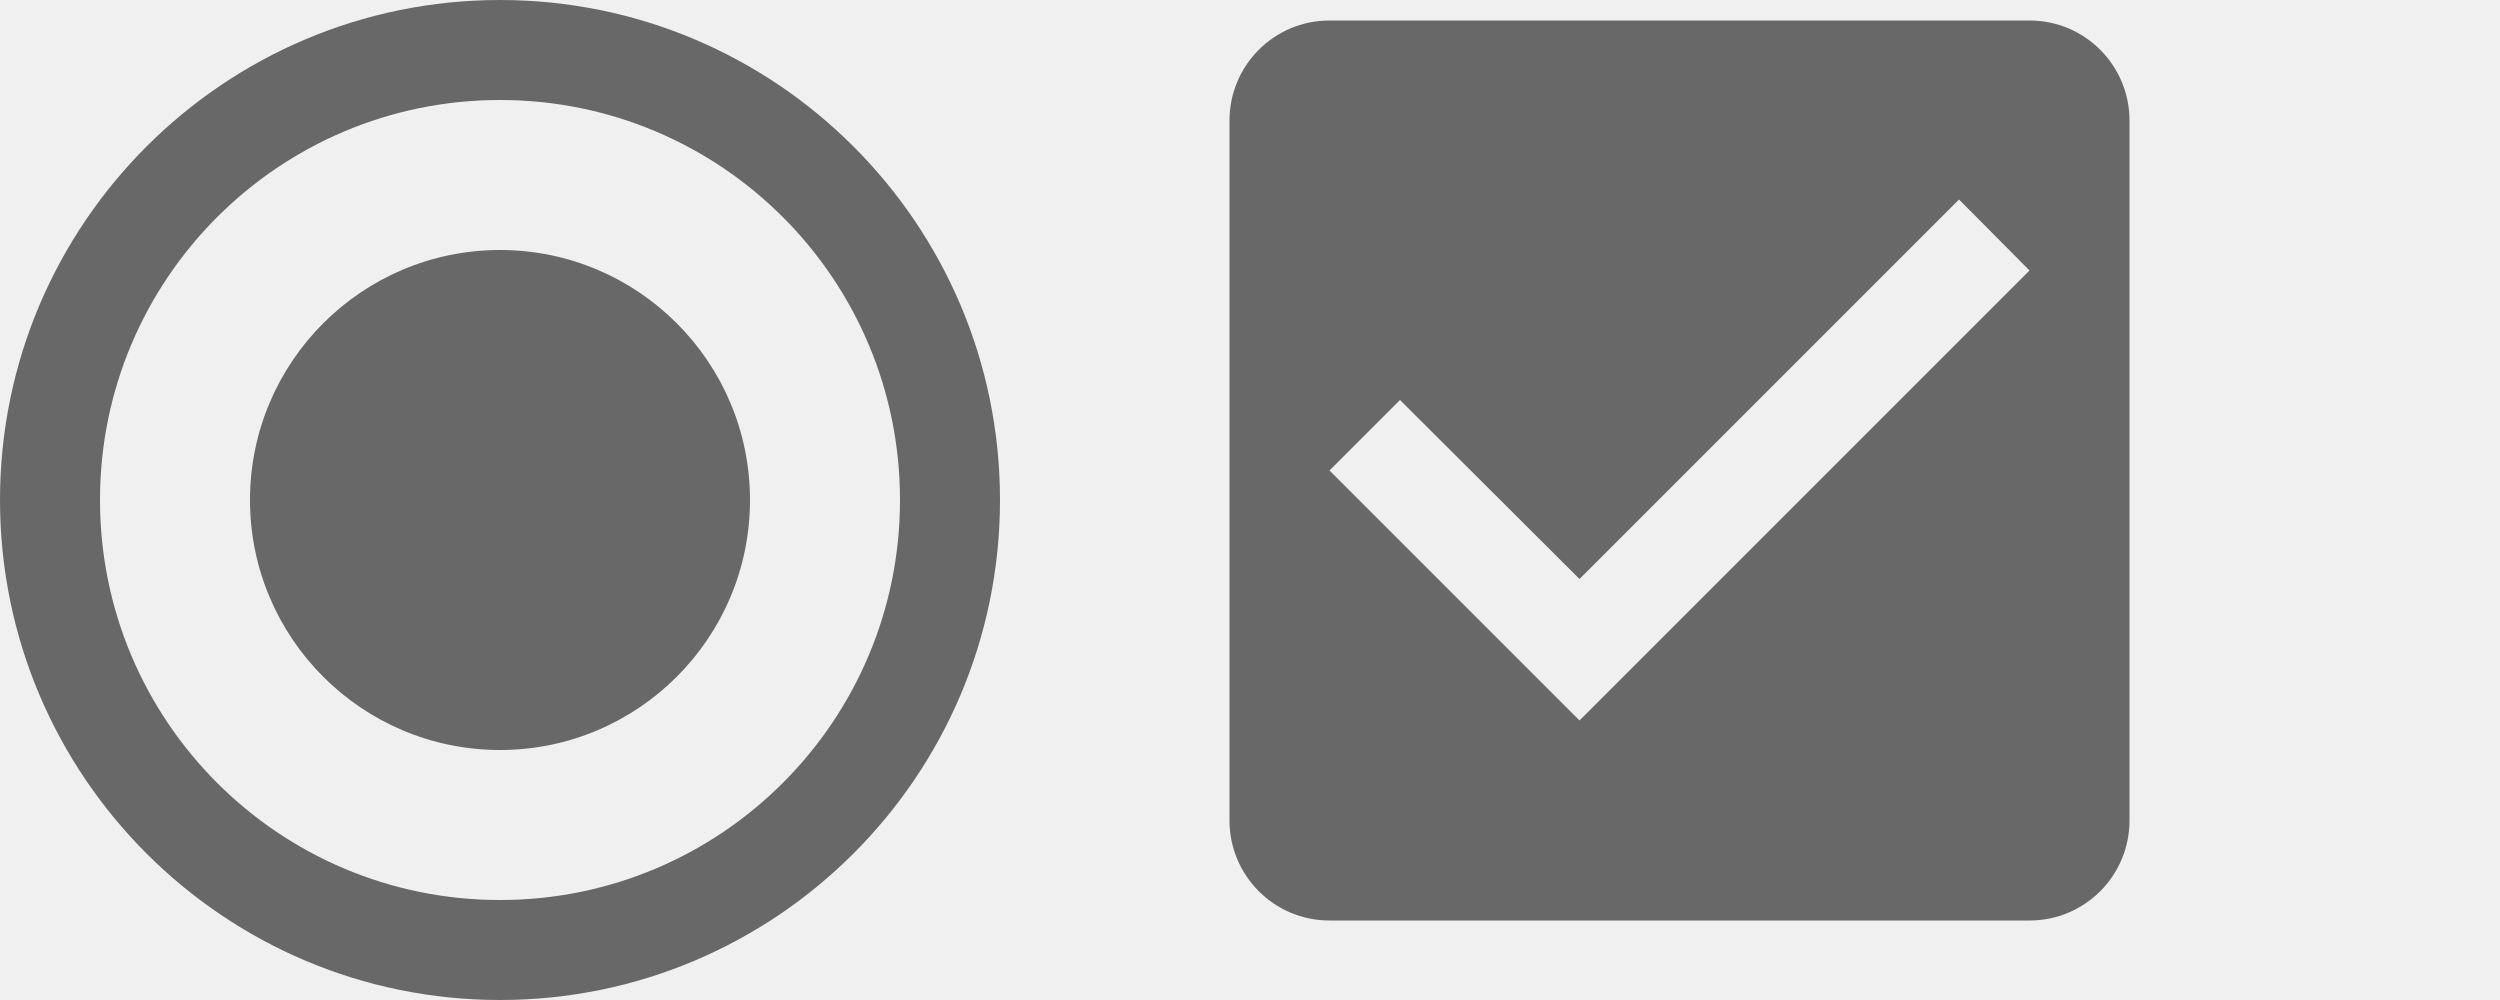
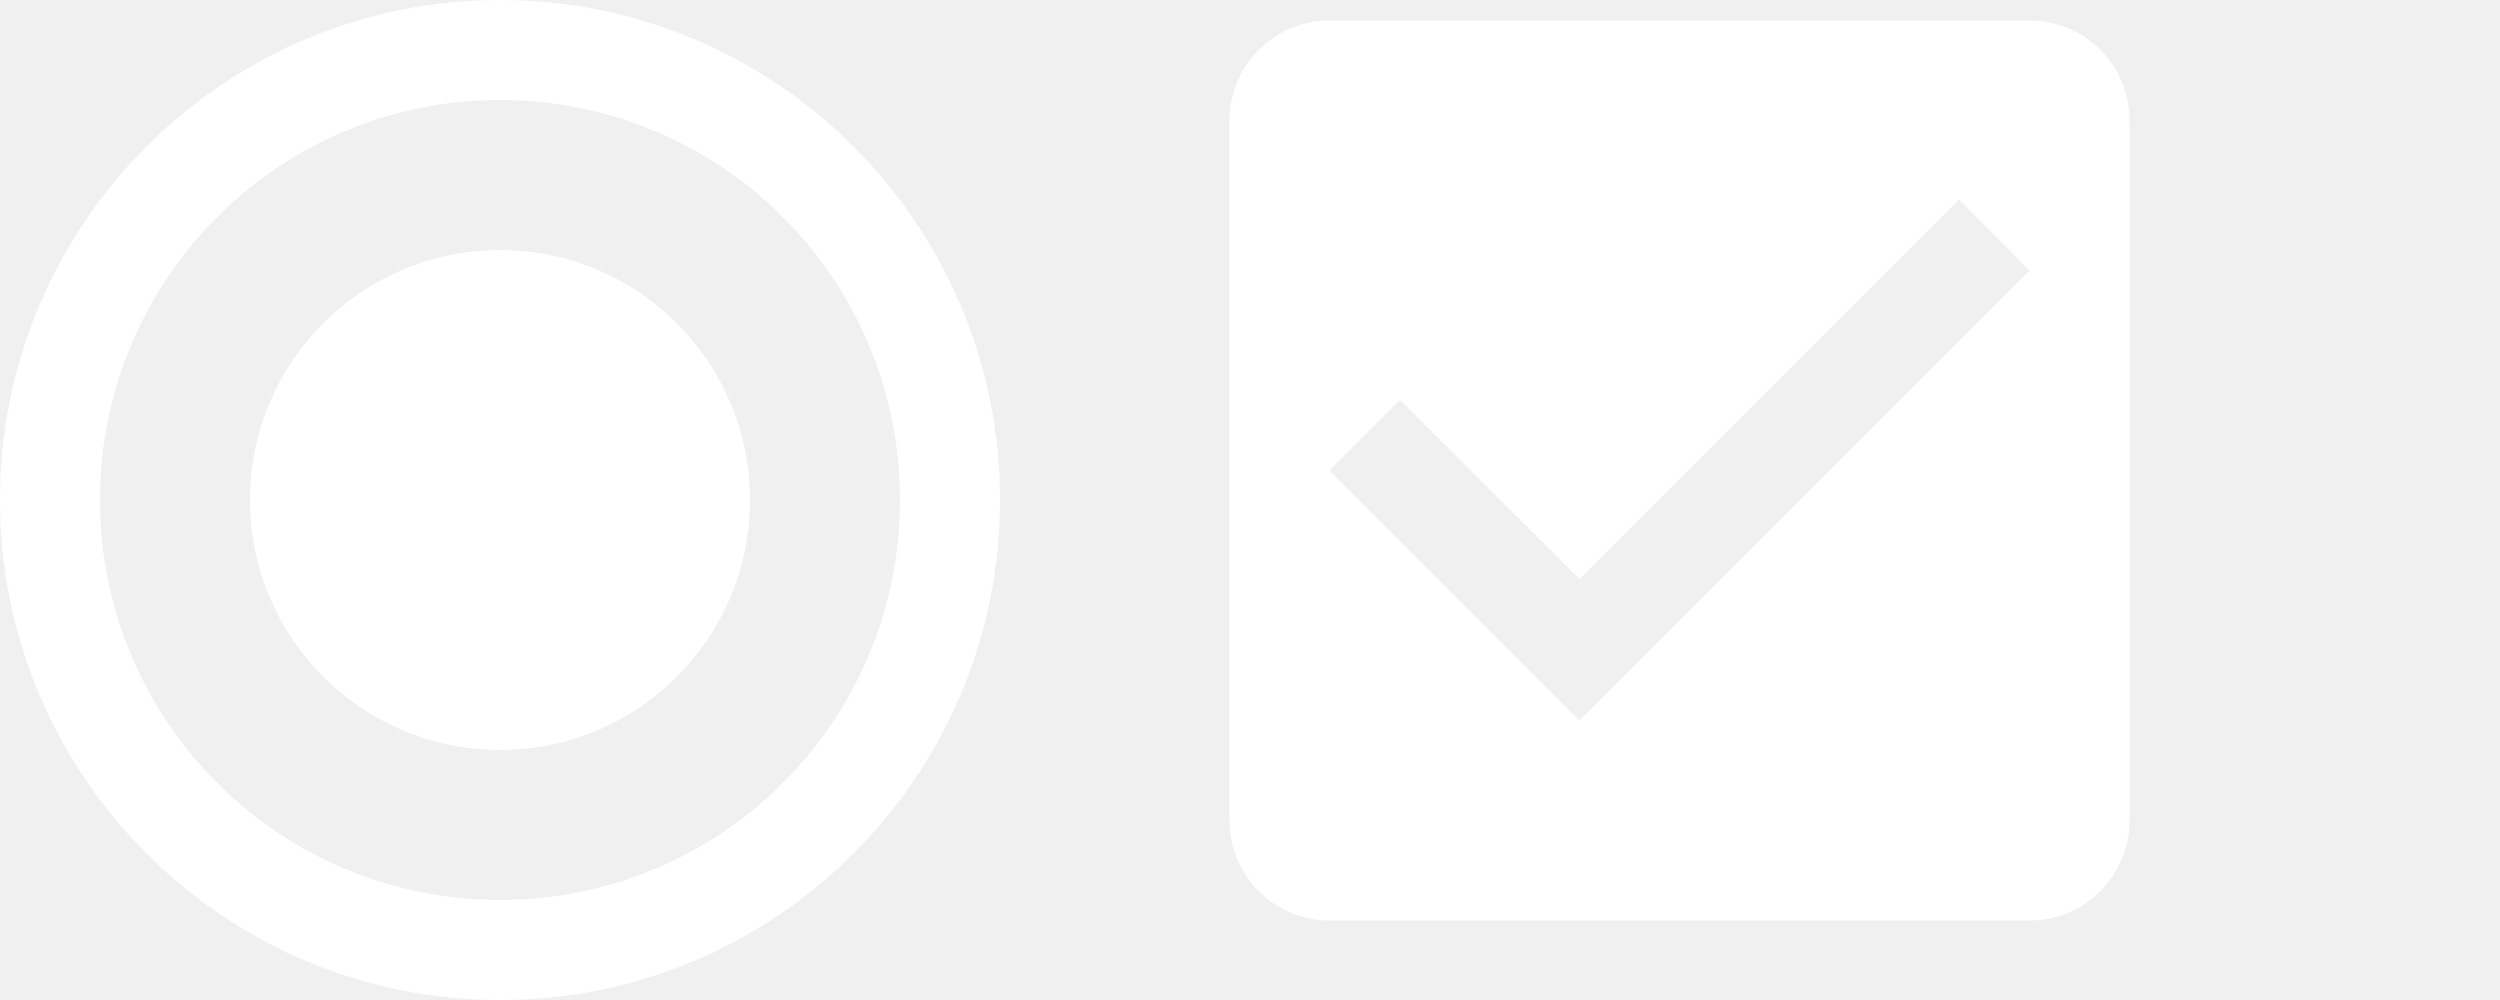
<svg xmlns="http://www.w3.org/2000/svg" width="50" height="20" version="1.1" viewBox="0 0 50 20" id="svg9">
  <defs id="defs3">
    <style id="current-color-scheme" type="text/css">.ColorScheme-Text {
        color:#31363b;
        stop-color:#31363b;
      }
      .ColorScheme-Background {
        color:#eff0f1;
        stop-color:#eff0f1;
      }
      .ColorScheme-Highlight {
        color:#3daee9;
        stop-color:#3daee9;
      }
      .ColorScheme-ViewText {
        color:#31363b;
        stop-color:#31363b;
      }
      .ColorScheme-ViewBackground {
        color:#fcfcfc;
        stop-color:#fcfcfc;
      }
      .ColorScheme-ViewHover {
        color:#93cee9;
        stop-color:#93cee9;
      }
      .ColorScheme-ViewFocus{
        color:#3daee9;
        stop-color:#3daee9;
      }
      .ColorScheme-ButtonText {
        color:#31363b;
        stop-color:#31363b;
      }
      .ColorScheme-ButtonBackground {
        color:#eff0f1;
        stop-color:#eff0f1;
      }
      .ColorScheme-ButtonHover {
        color:#93cee9;
        stop-color:#93cee9;
      }
      .ColorScheme-ButtonFocus{
        color:#3daee9;
        stop-color:#3daee9;
      }</style>
  </defs>
-   <path style="fill:#686868" d="m 40.59,0.41 h -14 c -1.11,0 -2,0.9 -2,2 v 14 c 0,1.1 0.89,2 2,2 h 14 c 1.11,0 2,-0.9 2,-2 v -14 c 0,-1.1 -0.89,-2 -2,-2 z m -9,14 -5,-5 L 28,8 l 3.59,3.58 7.59,-7.59 1.41,1.42 z" id="checkbox" />
-   <path style="fill:#686868" d="m 10,5 c -2.76,0 -5,2.24 -5,5 0,2.76 2.24,5 5,5 2.76,0 5,-2.24 5,-5 C 15,7.24 12.76,5 10,5 Z M 10,0 C 4.48,0 0,4.48 0,10 0,15.52 4.48,20 10,20 15.52,20 20,15.52 20,10 20,4.48 15.52,0 10,0 Z m 0,18 C 5.58,18 2,14.42 2,10 2,5.58 5.58,2 10,2 c 4.42,0 8,3.58 8,8 0,4.42 -3.58,8 -8,8 z" id="radiobutton" />
+   <path style="fill:#ffffff;fill-opacity:1" d="m 40.59,0.41 h -14 c -1.11,0 -2,0.9 -2,2 v 14 c 0,1.1 0.89,2 2,2 h 14 c 1.11,0 2,-0.9 2,-2 v -14 c 0,-1.1 -0.89,-2 -2,-2 z m -9,14 -5,-5 L 28,8 l 3.59,3.58 7.59,-7.59 1.41,1.42 z" id="checkbox" />
+   <path style="fill:#ffffff;fill-opacity:1" d="m 10,5 c -2.76,0 -5,2.24 -5,5 0,2.76 2.24,5 5,5 2.76,0 5,-2.24 5,-5 C 15,7.24 12.76,5 10,5 Z M 10,0 C 4.48,0 0,4.48 0,10 0,15.52 4.48,20 10,20 15.52,20 20,15.52 20,10 20,4.48 15.52,0 10,0 Z m 0,18 C 5.58,18 2,14.42 2,10 2,5.58 5.58,2 10,2 c 4.42,0 8,3.58 8,8 0,4.42 -3.58,8 -8,8 z" id="radiobutton" />
</svg>
